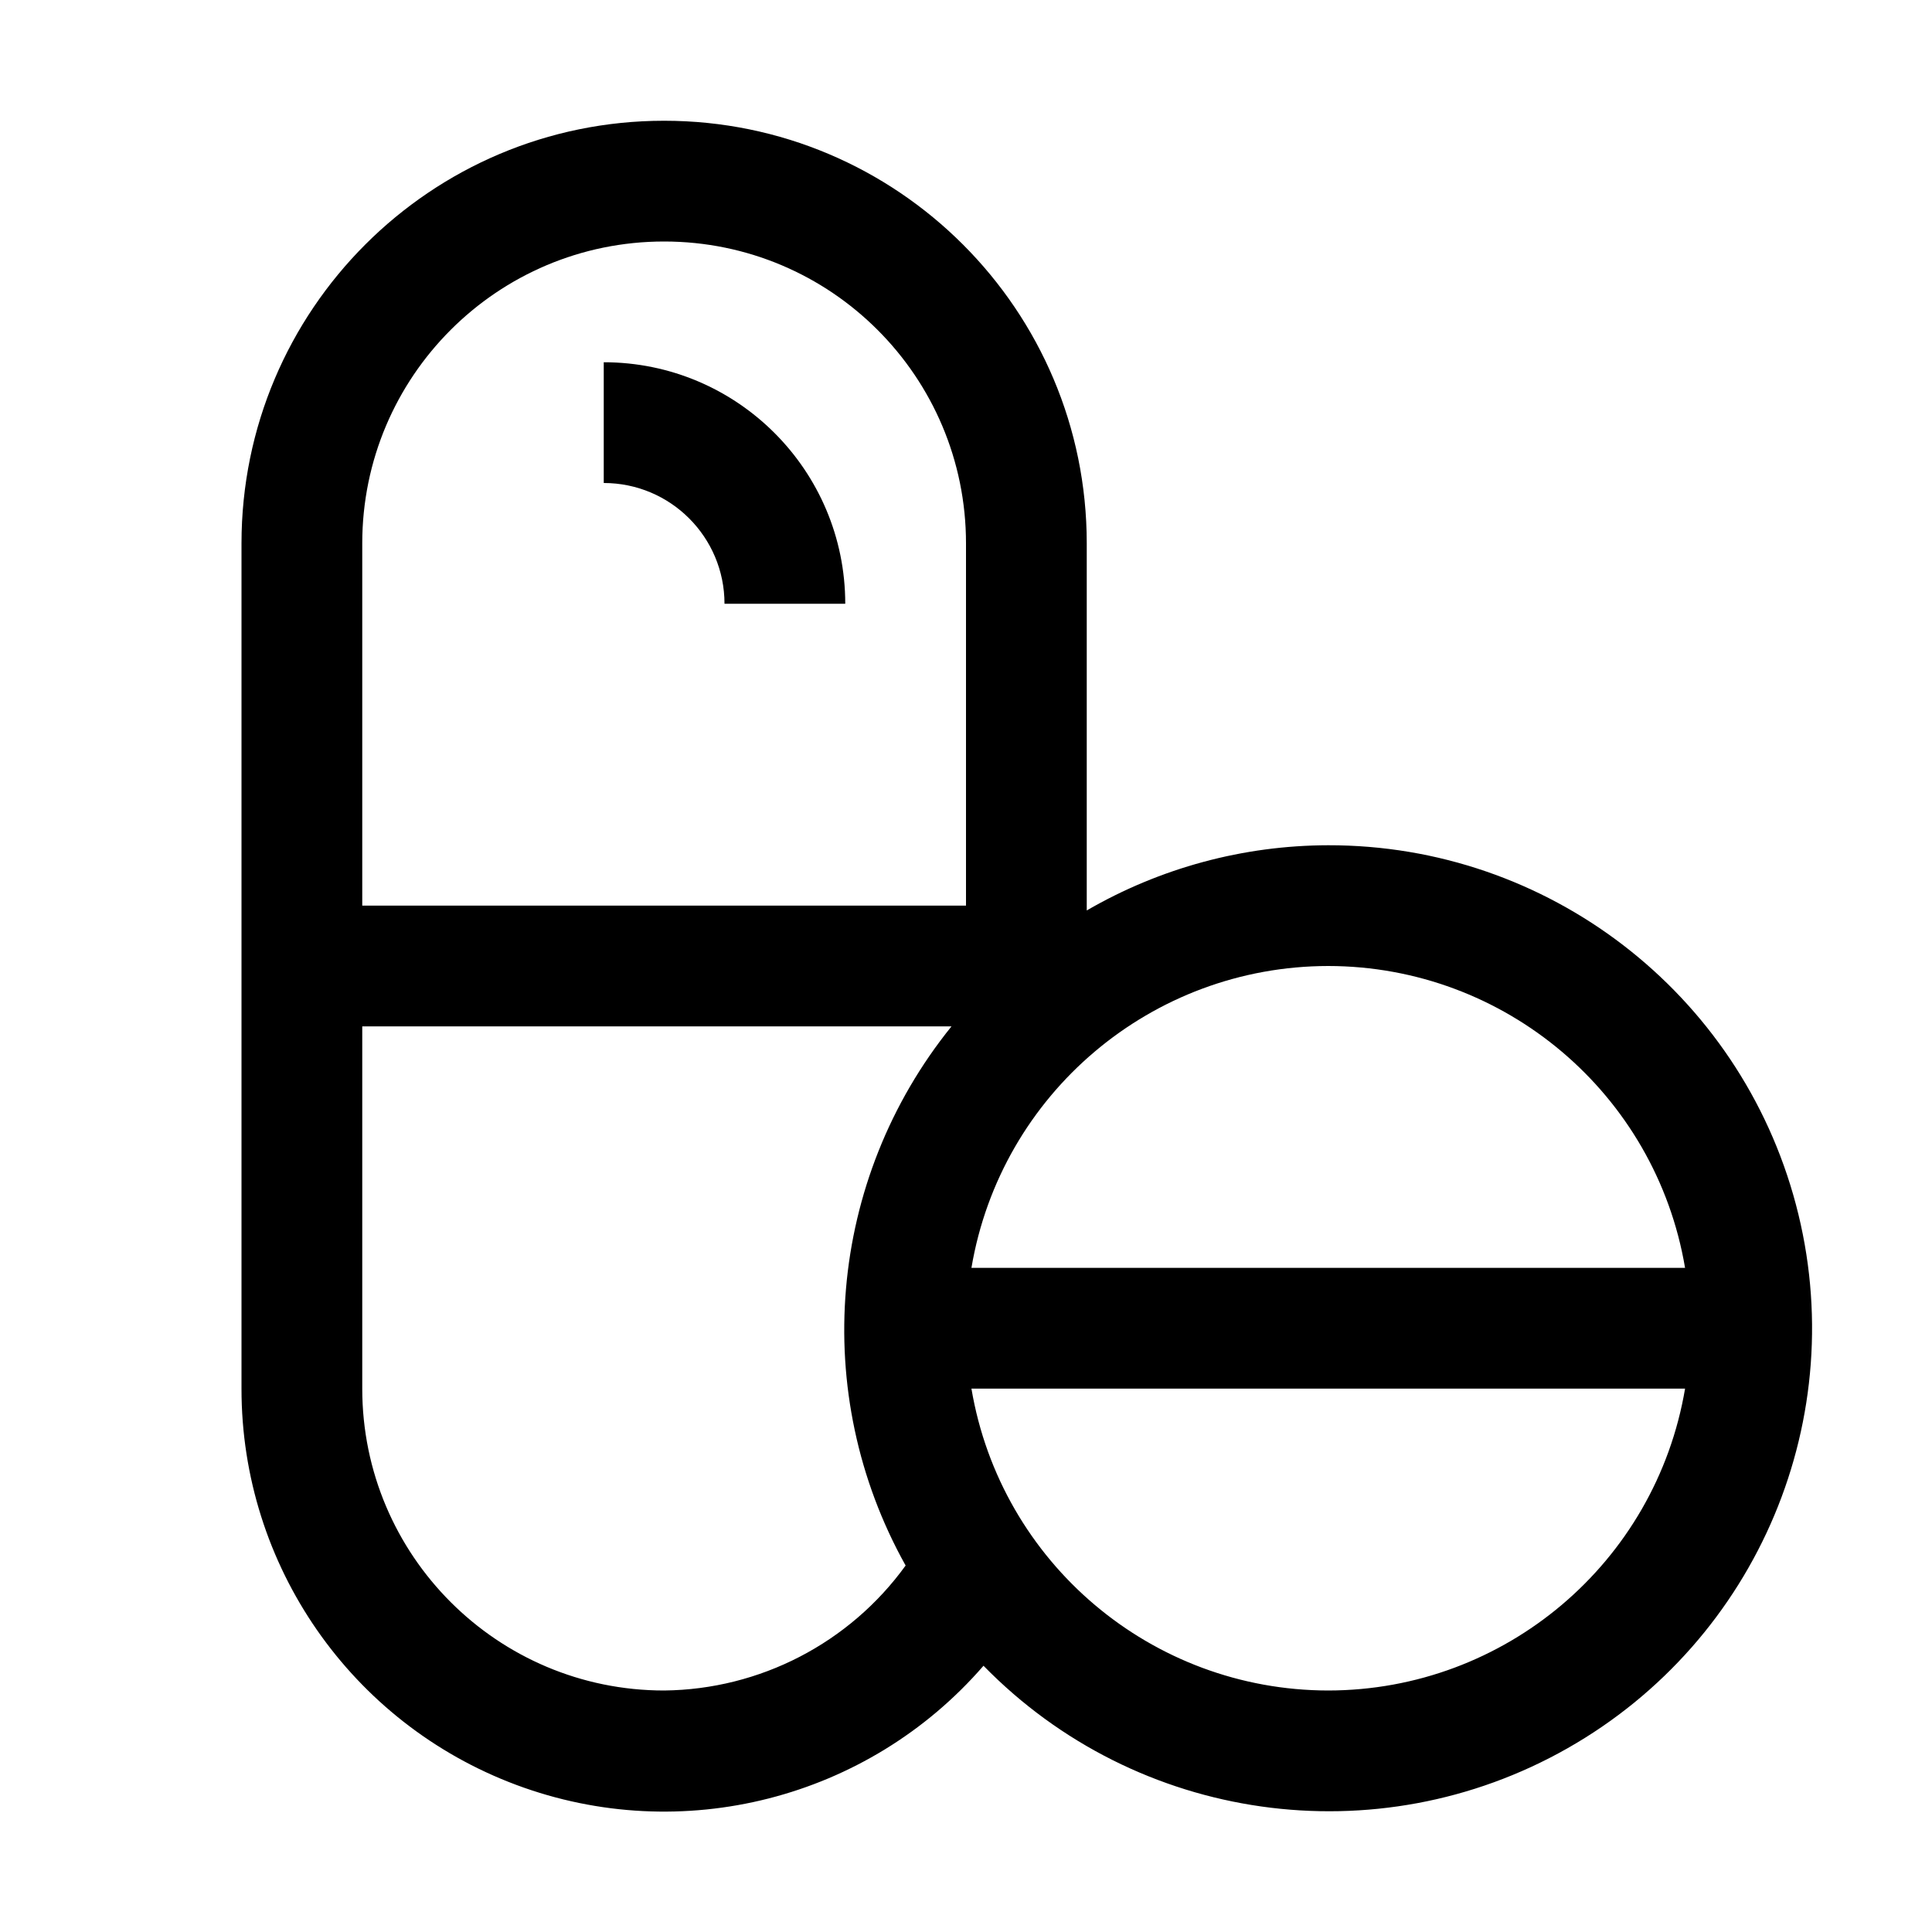
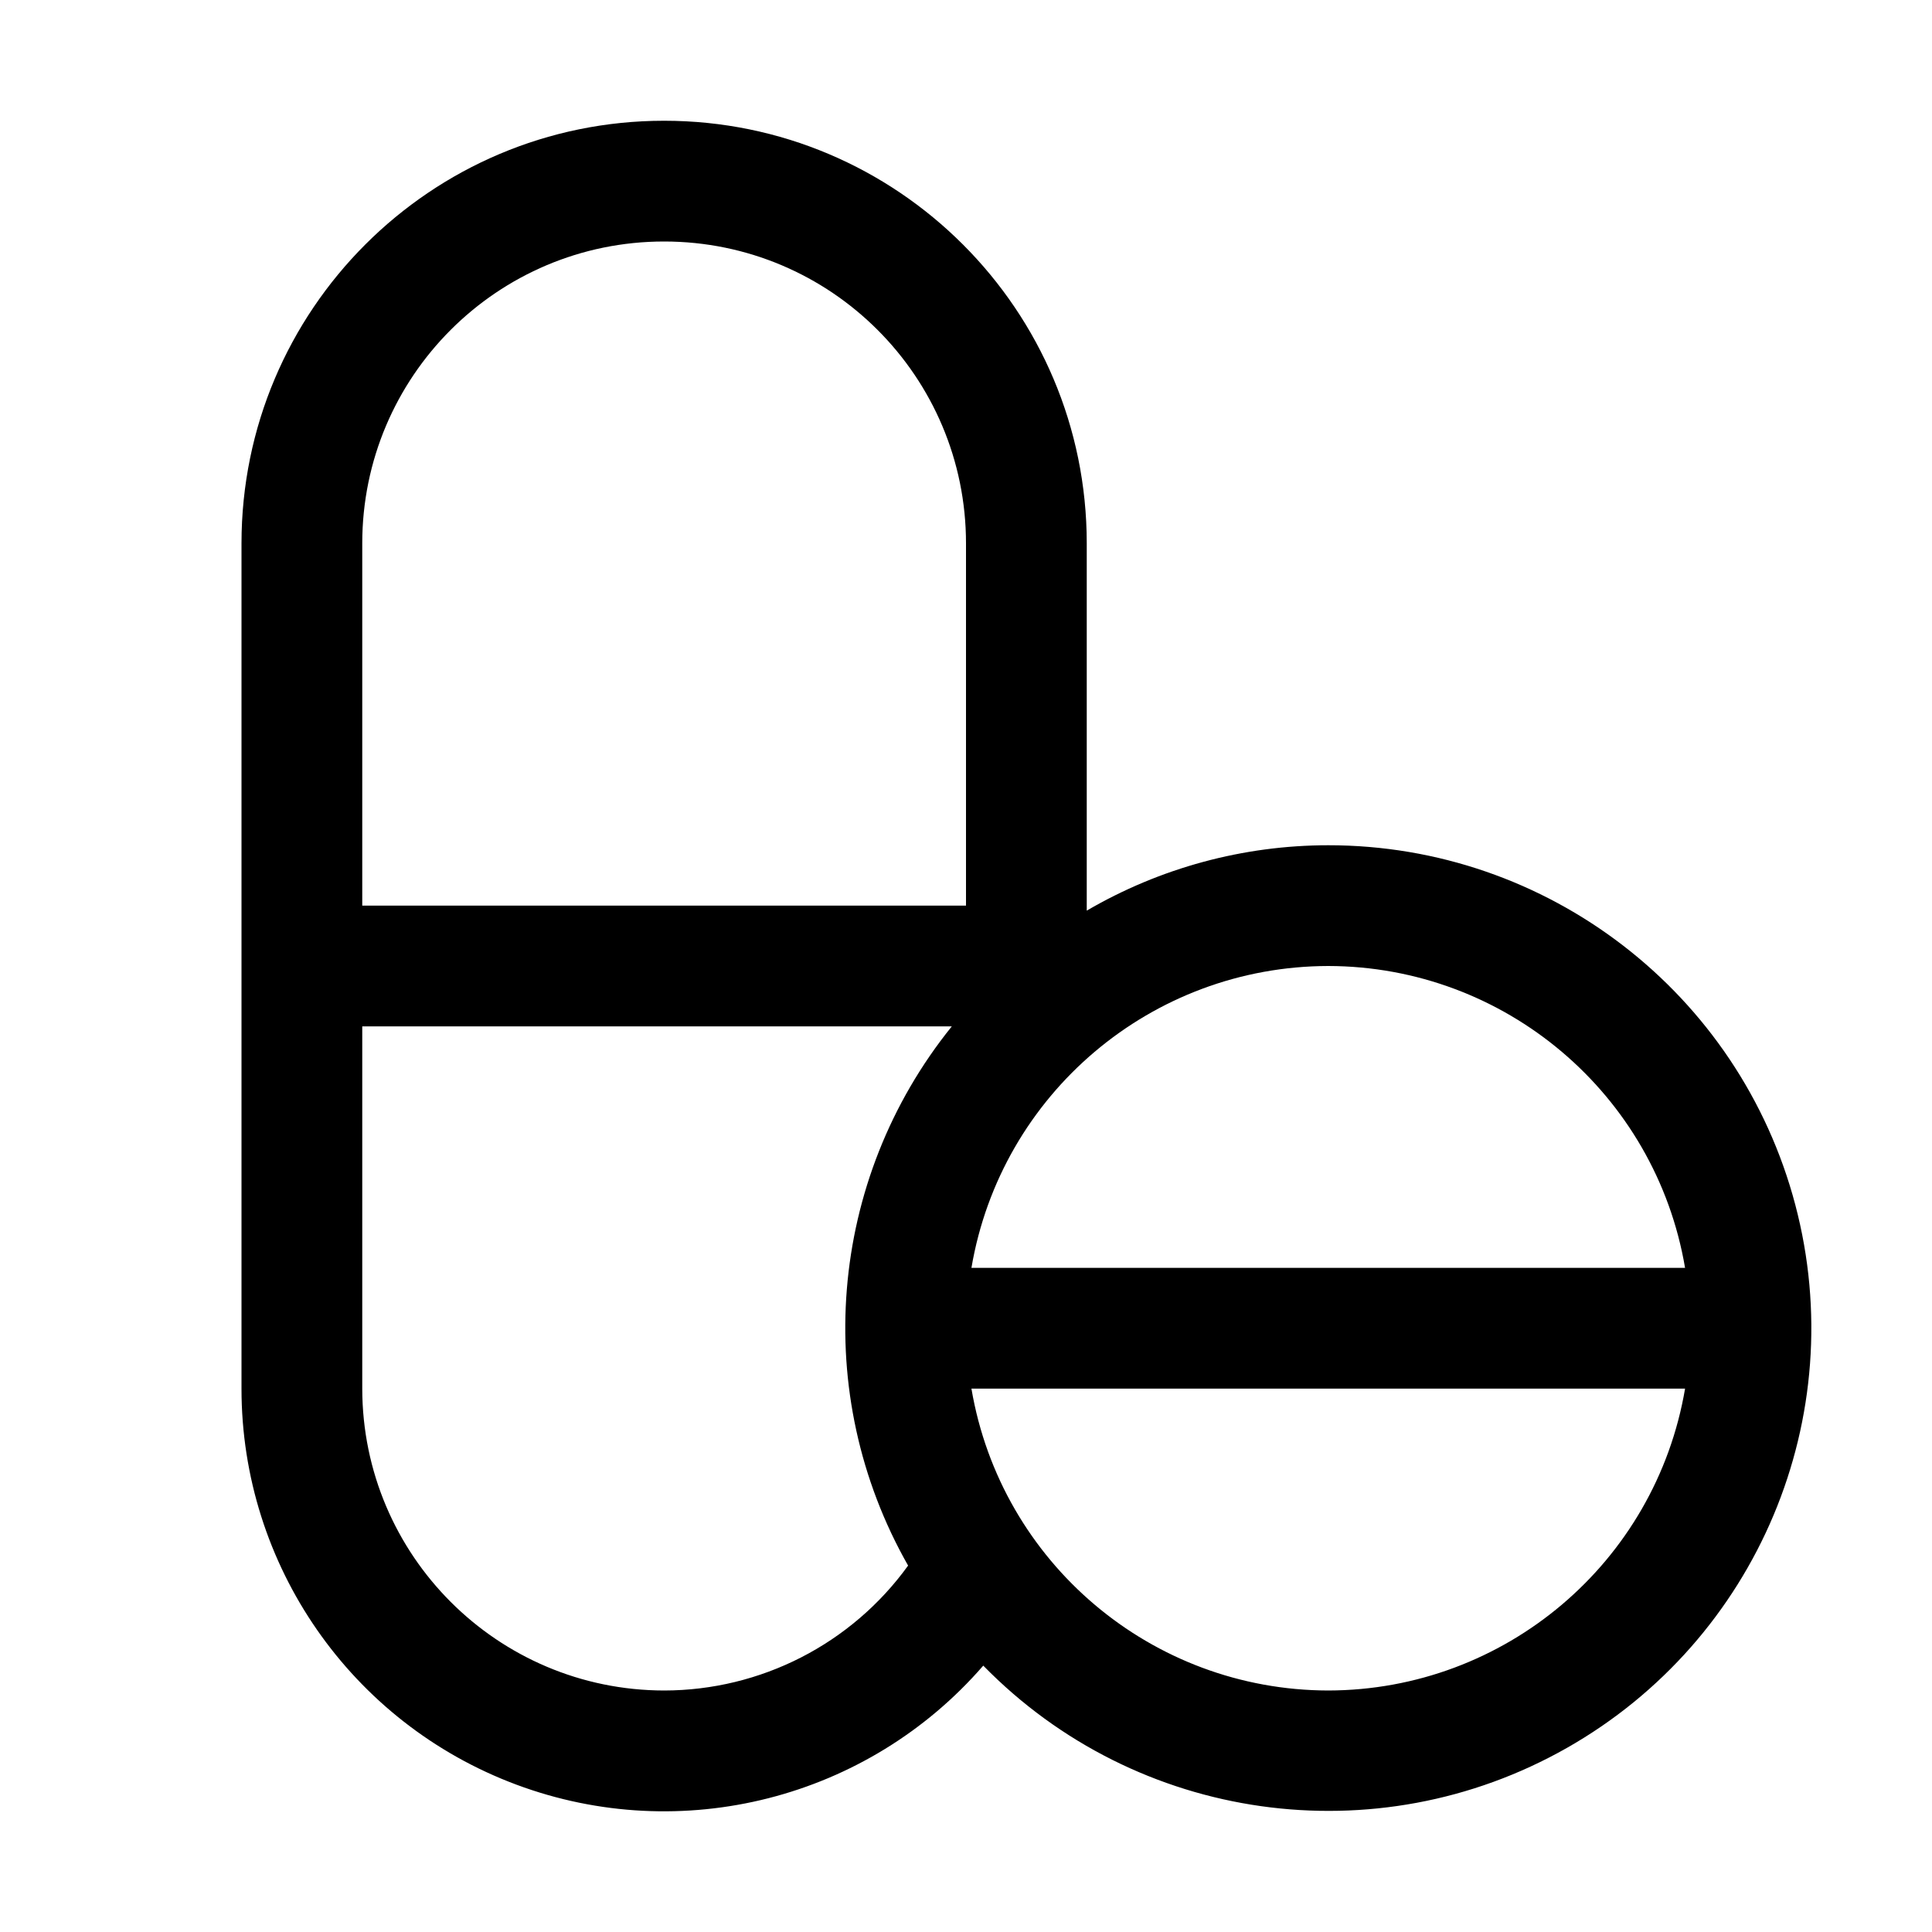
<svg xmlns="http://www.w3.org/2000/svg" id="icon" viewBox="0 0 32 32">
  <defs>
    <style>.cls-1{fill:none;}</style>
  </defs>
-   <path d="M14,10H12a2,2,0,0,0-2-2V6A4,4,0,0,1,14,10Z" transform="translate(0 0)" />
-   <path d="M22,14a8,8,0,0,0-4,1.08V9A7,7,0,0,0,4,9V23a7,7,0,0,0,12.29,4.59A8,8,0,1,0,22,14Zm0,2a6,6,0,0,1,5.91,5H16.09A6,6,0,0,1,22,16ZM6,9A5,5,0,0,1,16,9v6H6Zm5,19a5,5,0,0,1-5-5V17h9.76A8,8,0,0,0,15,25.93,5,5,0,0,1,11,28Zm11,0a6,6,0,0,1-5.91-5H27.91A6,6,0,0,1,22,28Z" transform="translate(0 0)" />
+   <path d="M22,14a7.94,7.94,0,0,0-4,1.083V9A7,7,0,0,0,4,9V23a6.999,6.999,0,0,0,12.286,4.588A7.997,7.997,0,1,0,22,14Zm0,2a6.005,6.005,0,0,1,5.91,5H16.09A6.005,6.005,0,0,1,22,16ZM6,9A5,5,0,0,1,16,9v6H6Zm5,19a5.006,5.006,0,0,1-5-5V17h9.765a7.957,7.957,0,0,0-.724,8.931A4.989,4.989,0,0,1,11,28Zm11,0a6.005,6.005,0,0,1-5.91-5H27.91A6.005,6.005,0,0,1,22,28Z" transform="translate(0 0)" />
  <rect id="_Transparent_Rectangle_" data-name="&lt;Transparent Rectangle&gt;" class="cls-1" width="32" height="32" />
</svg>
